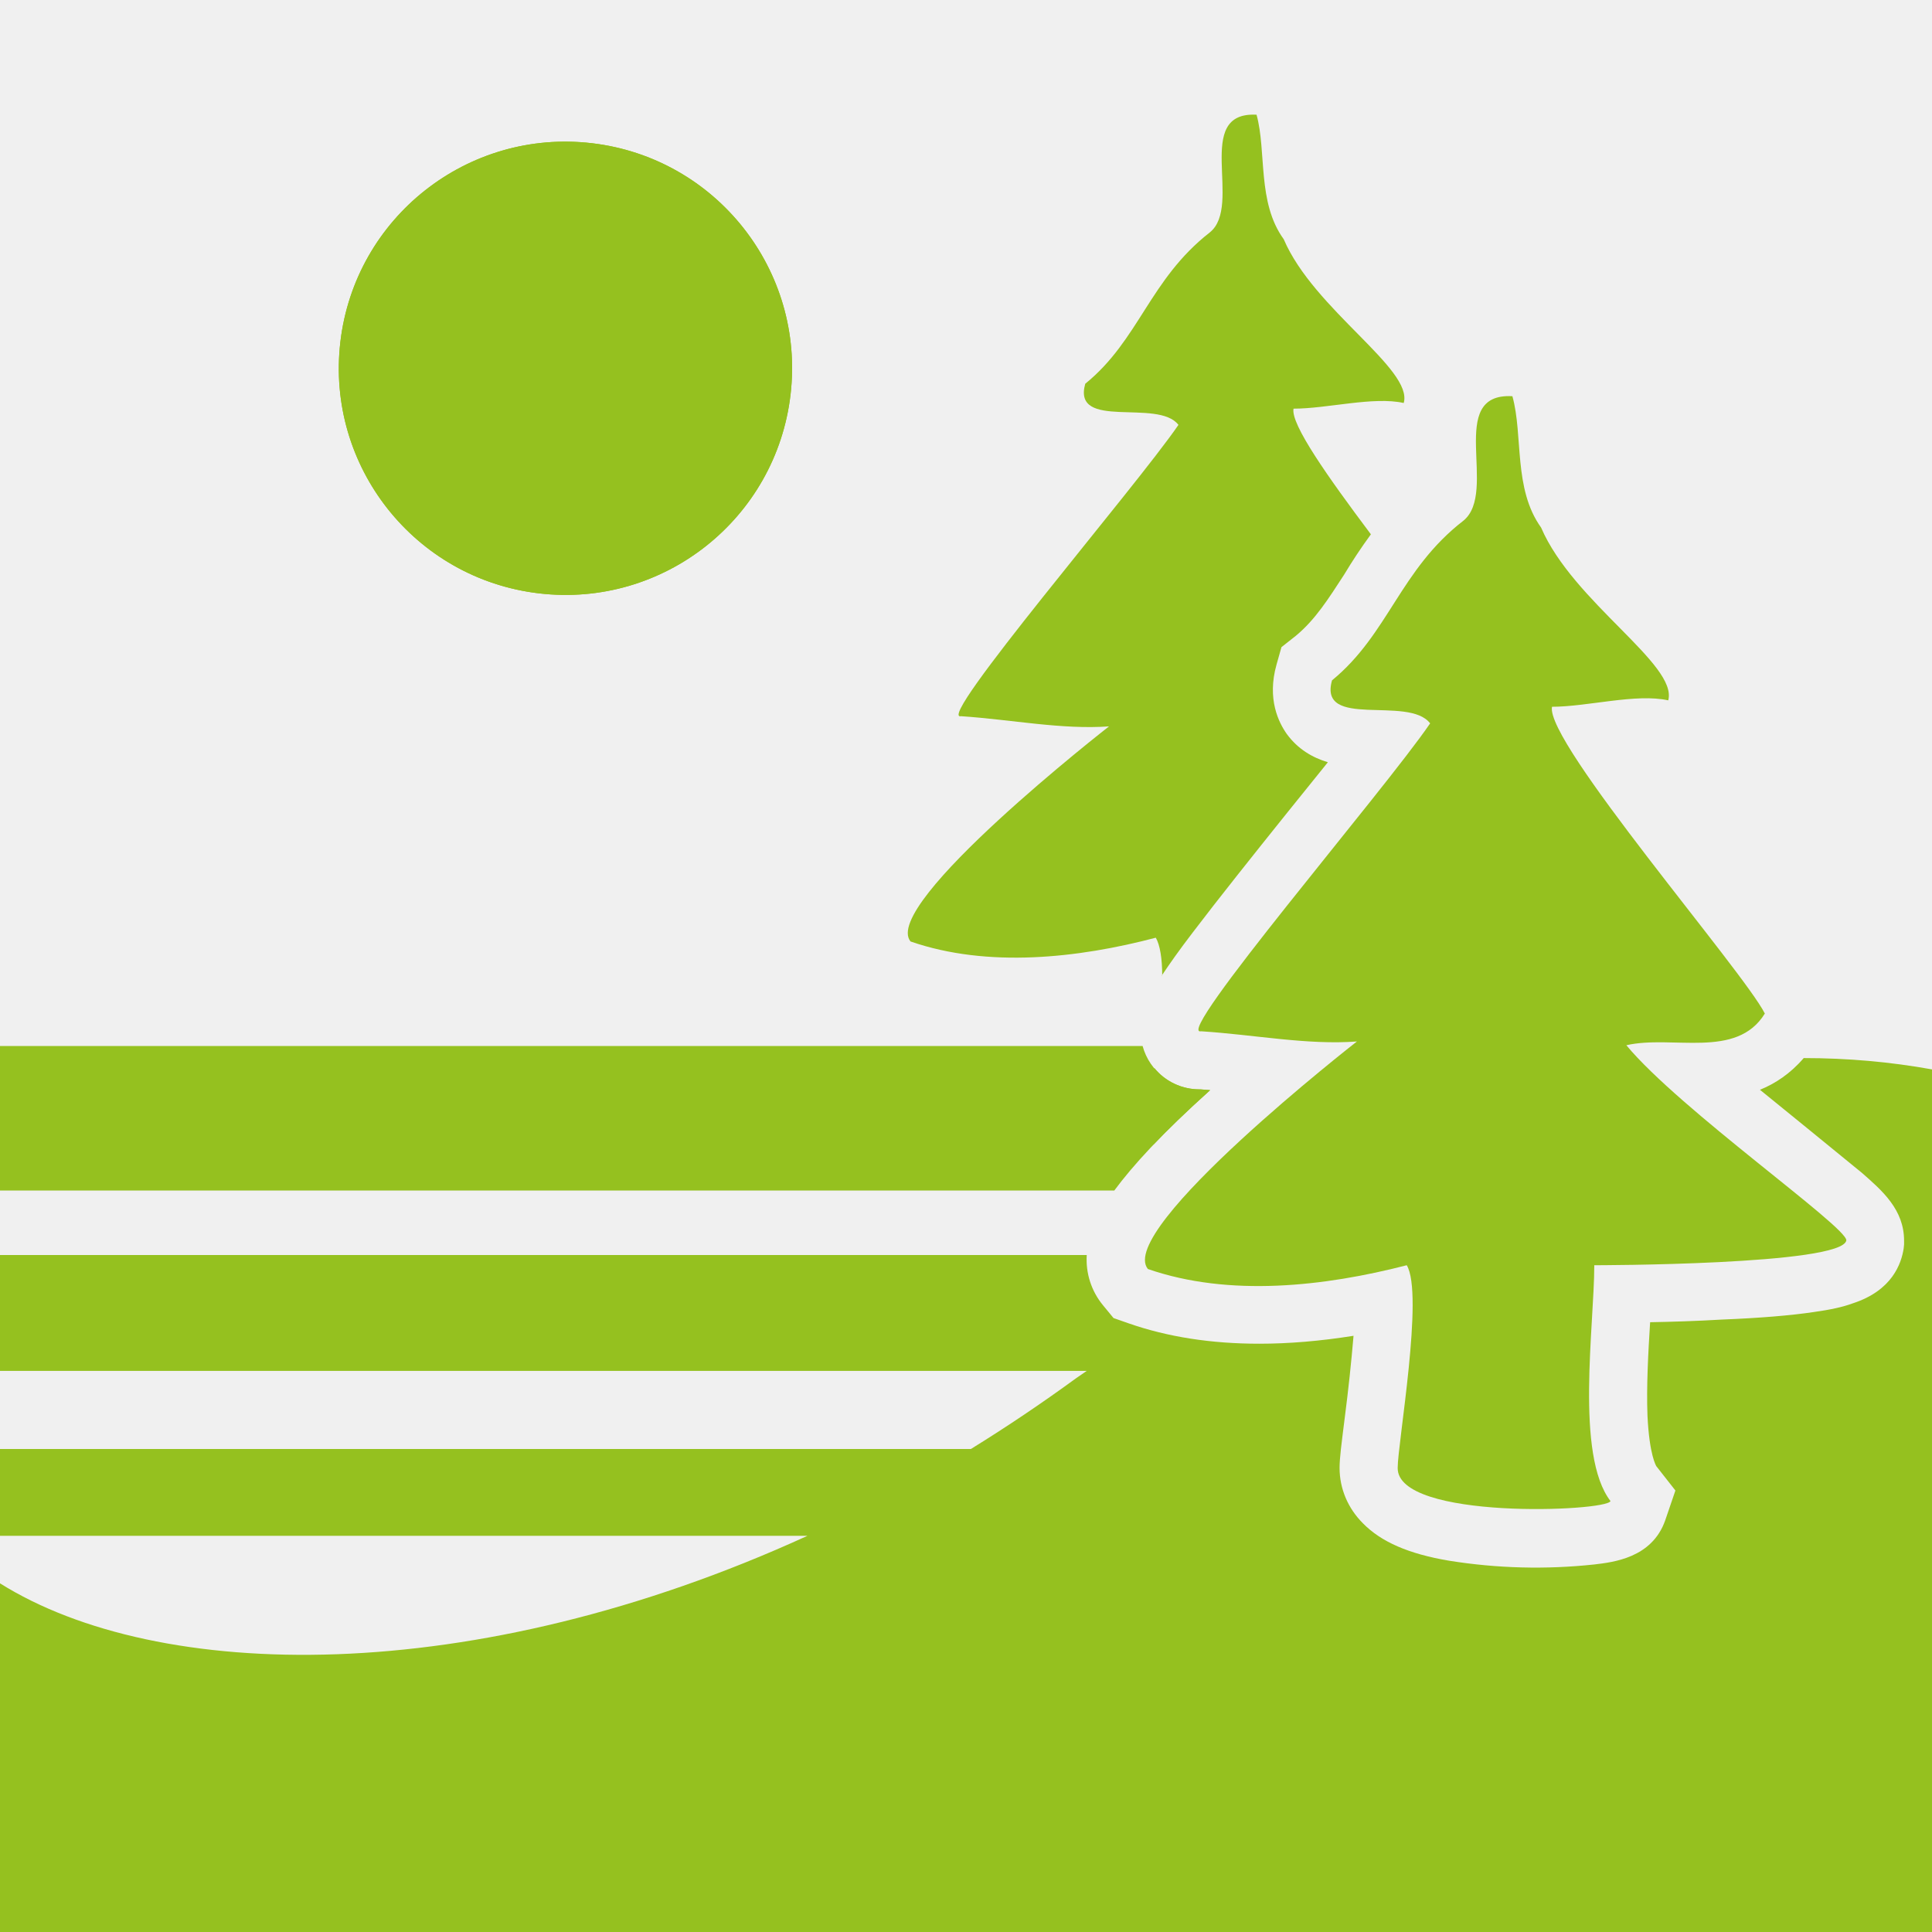
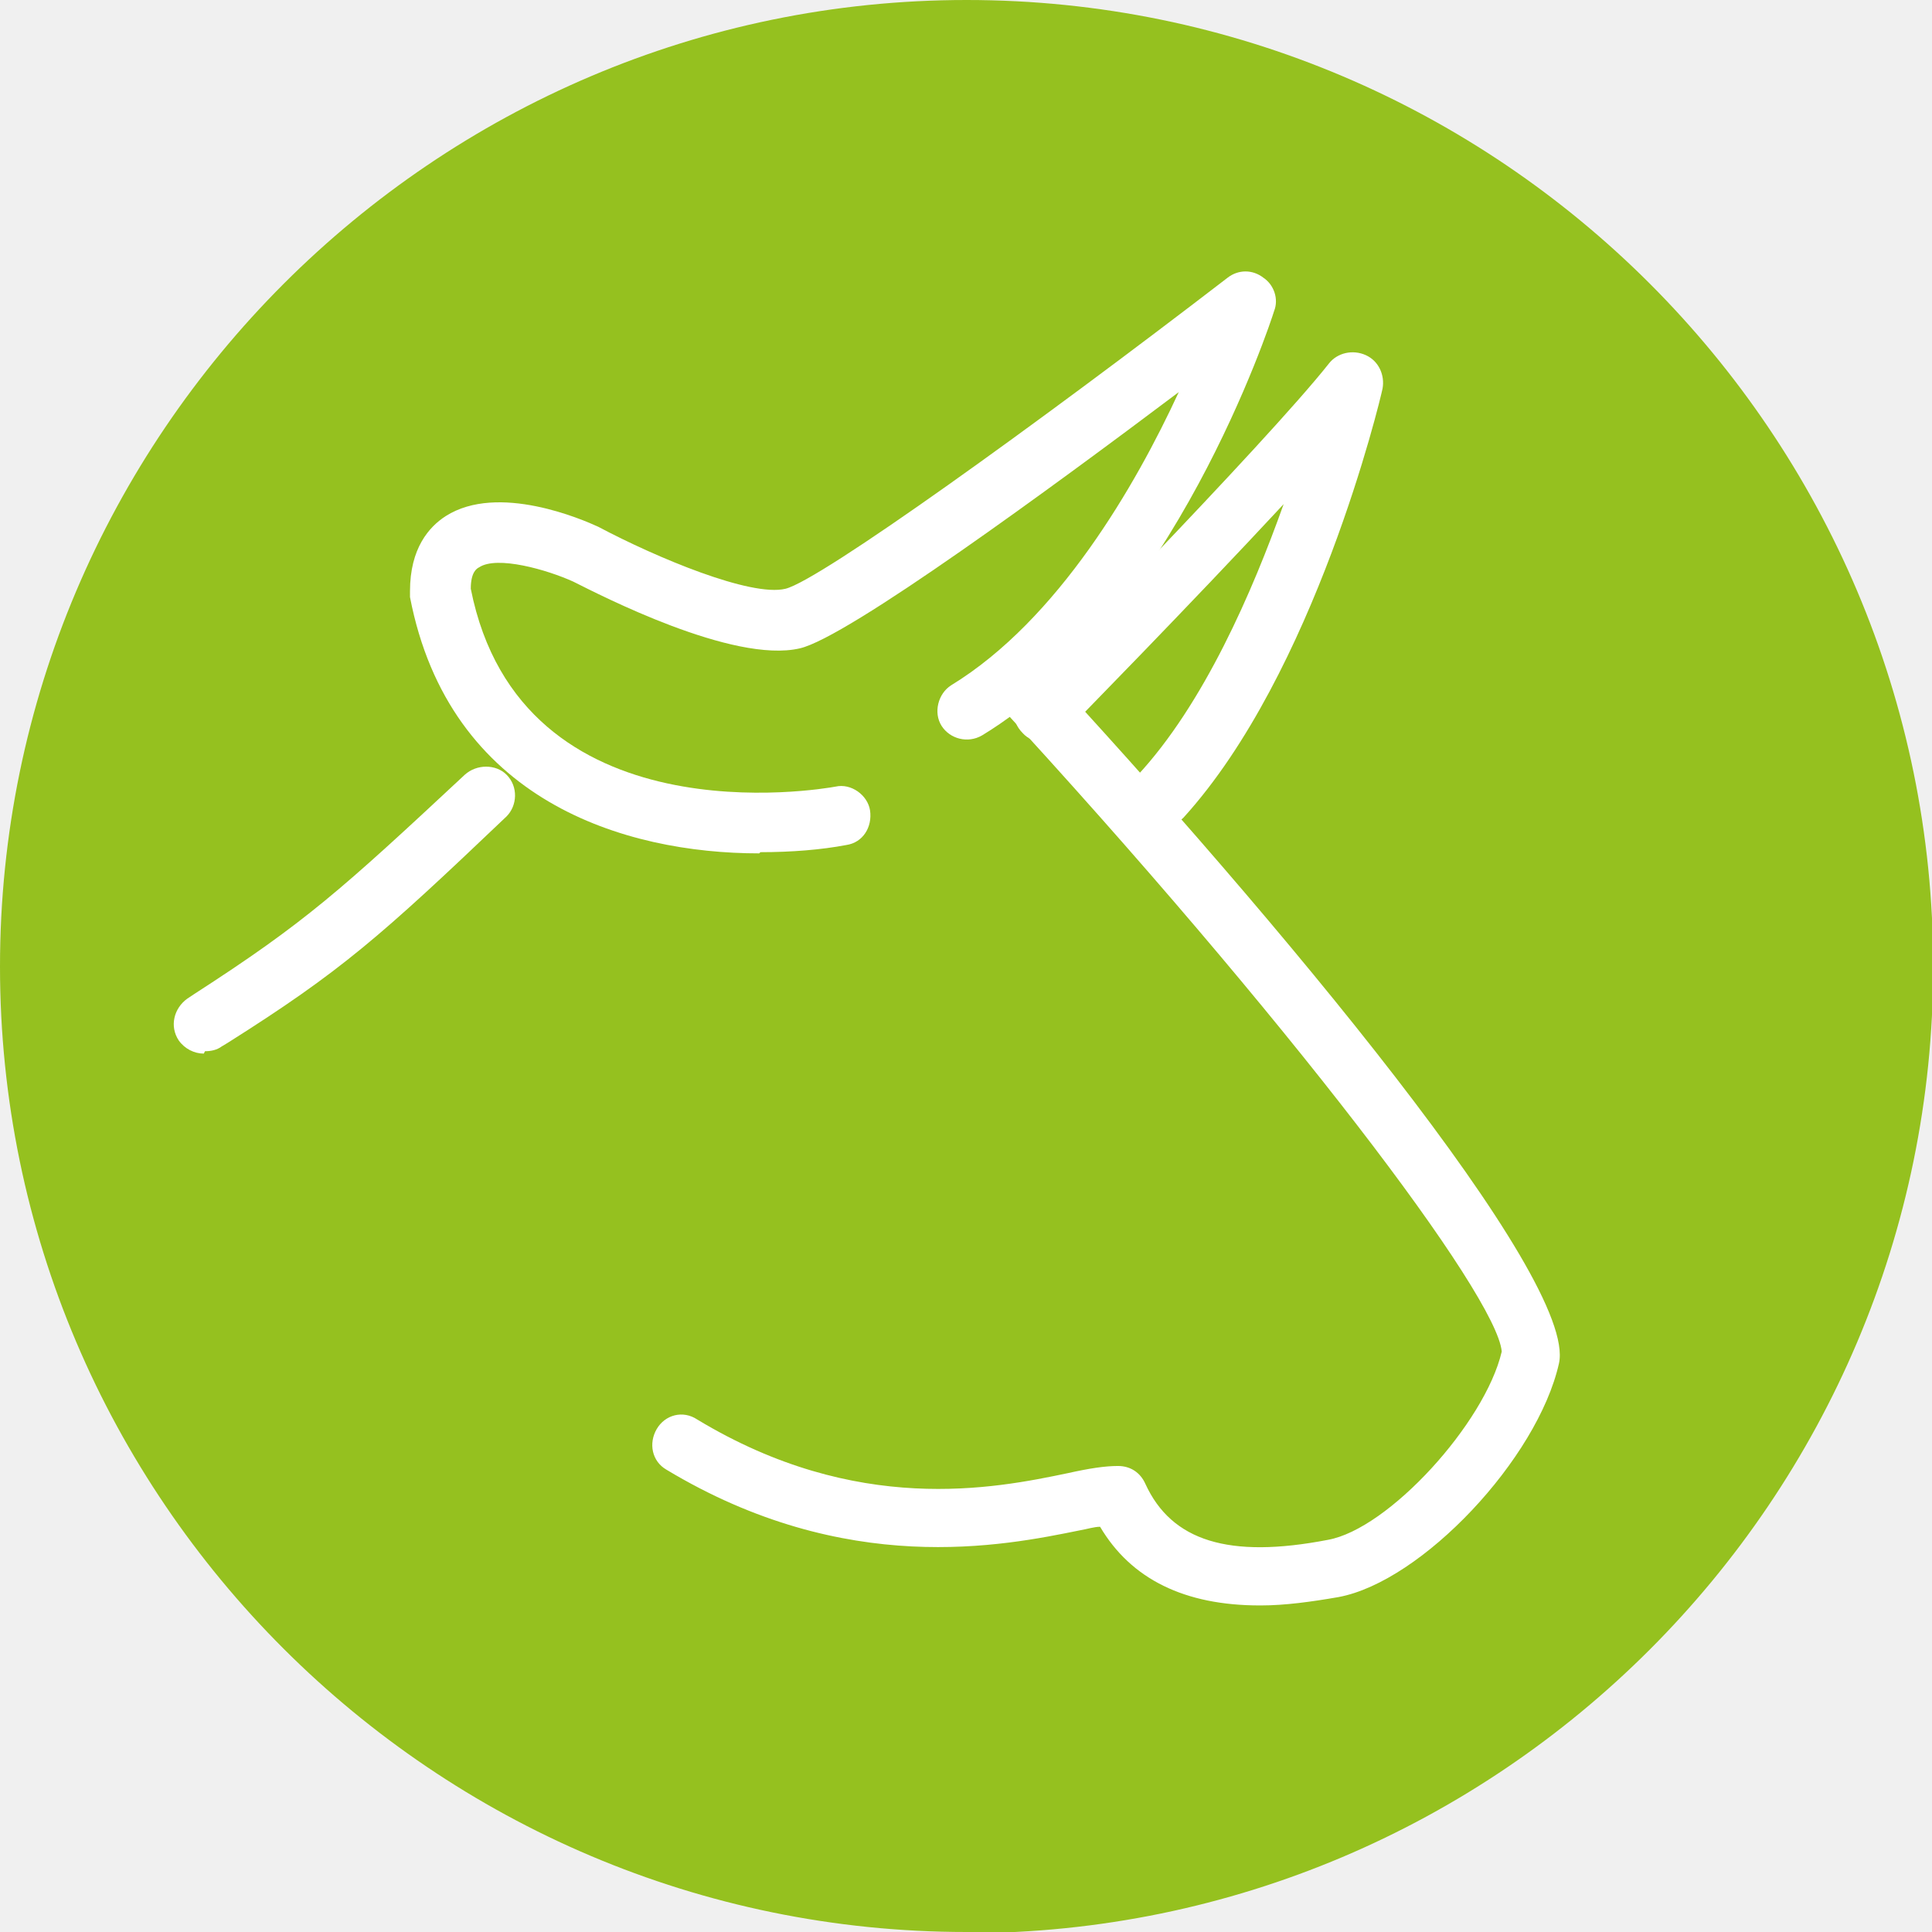
- <svg xmlns="http://www.w3.org/2000/svg" width="512" height="512" viewBox="-247 -247 512 512" xml:space="preserve">
-   <switch>
-     <g>
-       <path fill="#95C11F" d="M-156.8-156.4a60 60 0 1 1 119.3 14 60 60 0 0 1-119.3-14z" />
-       <path fill="#95C11F" d="M-156.8-156.4a60 60 0 1 1 119.3 14 60 60 0 0 1-119.3-14zM112.6 29c-13.1 1-27.2-1.8-41.3-2.7-7.6 1.6 48.5-63.7 60.7-81.6-5.7-7.5-29.7 1.7-26-11.4C121-79 124-96 140.8-109c9.4-7.6-4.8-34 13-33 2.9 10.4.2 24.5 7.6 34.8 8.5 19.8 36.3 36.3 33.7 45.8-8.5-1.9-21.4 1.7-30.8 1.7-1.9 9.3 50.7 70 56.4 81.3-7.5 12.2-24.5 5.6-36.7 8.4 14.1 17 58.3 48 58.3 51.7-1 6.6-66.8 6.6-66.8 6.6 0 16-5.1 50.3 4.3 62.5-1 2.8-56.6 5.1-56.4-8.8 0-6.5 7-46.2 2.4-53.7-21.7 5.6-47 8.5-68.6 1C48.7 78.8 112.6 29 112.6 29z" />
-       <path fill="#95C11F" d="m73.7 41.9-2.5-.2H71c-4.8 0-9.2-2.1-12.1-5.7-1 7.7-1.8 14.3-1.8 16.5 0 1.5.6 2.7 1.6 3.8 4-4.2 9-9 15-14.4zM60.9 11.5c2-3 4.6-6.7 8.2-11.4 7-9.2 16.1-20.6 25-31.7L104.9-45c-4-1.2-7.9-3.4-10.9-7.5-2.1-3-5.3-9.2-2.7-18.4l1.3-4.6 3.8-3c5.2-4.3 8.7-9.9 12.8-16.2 2.1-3.5 4.4-7 7.1-10.7-11.4-15.2-21.3-29.2-20.5-33.3 9 0 21.2-3.3 29.2-1.5 2.6-9-23.8-24.7-31.8-43.4-7.1-9.8-4.5-23.2-7.2-33-17-.9-3.5 24.1-12.4 31.2-16 12.5-18.7 28.5-33 40.1-3.5 12.5 19.3 3.8 24.7 10.9C53.7-117.5.5-55.6 7.7-57.2c13.4.9 26.7 3.6 39.2 2.7 0 0-60.6 47.2-52.6 57 20.5 7.1 44.5 4.4 65-1C60.4 3.4 61 7 61 11.6z" />
-       <path fill="#95C11F" d="M-247 68.5H48.3c4.8-6.5 12.5-15 25.4-26.6l-2.5-.2H71a15.6 15.6 0 0 1-15.2-11.5H-247v38.3z" />
-       <path fill="#95C11F" d="M-247 85.6v30.7H41l-2.9 2A437.7 437.7 0 0 1 10.3 137H-247v23h214c-89 40.7-172.2 38.8-214 12.6V265h512V36.4c-11.1-2-22.4-3-34-3-3.5 4.1-7.6 6.8-11.6 8.4l12.3 10 14.7 12c5.5 4.8 11.2 9.8 11.2 18v1l-.1 1c-.6 4-3 11.2-13.5 14.6-2.7 1-6 1.7-10.3 2.3-6 .9-14.3 1.6-24.4 2-6.7.4-13.4.6-19 .7-.5 8-1 17-.7 24.8.5 10.5 2.3 13.2 2.3 13.3l5.1 6.5-2.7 7.9c-3.5 10-13.8 11.1-18.8 11.7a145.2 145.2 0 0 1-38.5-1c-10.7-1.8-18-5-22.8-9.9-4-4-6.2-9.2-6.2-14.7 0-2.6.5-6.3 1.4-13.5a487 487 0 0 0 2.3-21.5c-8.8 1.4-17.1 2.1-25 2.1-12.7 0-24.3-1.8-34.6-5.4l-4-1.4-2.8-3.4A19 19 0 0 1 41 85.6H-247z" />
-     </g>
-   </switch>
+ <svg xmlns="http://www.w3.org/2000/svg" id="Capa_2" version="1.1" viewBox="0 0 162.1 162.1">
+   <defs>
+     <style>
+       .st0 {
+         fill: #95c11f;
+       }
+ 
+       .st1 {
+         fill: #fff;
+       }
+     </style>
+   </defs>
+   <path class="st0" d="M81.1,162.1C36.4,162.1,0,125.7,0,81.1S36.4,0,81.1,0s81.1,36.4,81.1,81.1-36.4,81.1-81.1,81.1Z" />
+   <path class="st1" d="M17.1,88.4c-.8,0-1.6-.4-2.1-1.1-.8-1.2-.4-2.7.7-3.5l.6-.4c9.3-6,12.3-8.7,22.7-18.4,1-.9,2.6-.9,3.5,0,1,1,.9,2.6,0,3.5-10.6,10.1-13.9,13-23.4,19l-.5.3c-.4.3-.9.4-1.4.4h0Z" />
+   <path class="st1" d="M63.7,71.6c-11.3,0-26-4.4-29.3-21.5,0-.2,0-.3,0-.5,0-3.6,1.6-5.4,3-6.3,4.4-2.8,11.5.3,12.8.9,4.9,2.6,12.8,5.9,15.7,5.2,2.9-.7,21.1-13.8,37.1-26.1.9-.7,2.1-.7,3,0,.9.6,1.3,1.8.9,2.8-.3,1-8.5,25.9-24.5,35.6-1.2.7-2.7.3-3.4-.8s-.3-2.7.8-3.4c9-5.5,15.5-16.8,19.1-24.6-10.5,7.9-27.8,20.6-31.8,21.5-5.6,1.3-16.8-4.5-19-5.6-2.2-1-6.4-2.2-7.9-1.2-.2.1-.7.4-.7,1.8,4.2,21.2,29.5,16.8,30.6,16.6,1.3-.3,2.7.7,2.9,2,.2,1.4-.6,2.7-2,2.9-2.1.4-4.6.6-7.2.6h0Z" />
+   <path class="st1" d="M105.7,134.7c-6.3,0-10.8-2.2-13.4-6.6-.5,0-1.1.2-1.7.3-6.4,1.3-19.6,4-34.7-5.1-1.2-.7-1.5-2.2-.8-3.4.7-1.2,2.2-1.6,3.4-.8,13.4,8.1,24.9,5.8,31.1,4.5,1.8-.4,3.1-.6,4.2-.6s1.9.6,2.3,1.5c2.2,4.8,7,6.3,15.3,4.7,5.1-.9,13.2-9.8,14.6-15.8-.4-4.7-17.8-27.8-42.7-54.8-.9-1-.9-2.6.1-3.5,1-.9,2.6-.9,3.5.1,20.3,21.9,45.5,52.1,43.9,59.2-1.8,8-11.5,18.3-18.5,19.6-2.3.4-4.5.7-6.5.7h0Z" />
+   <path class="st1" d="M97.2,69.3c-.6,0-1.2-.2-1.7-.7-1-.9-1.1-2.5-.1-3.5,5.6-6,9.7-15.5,12.3-22.8-7.8,8.4-17.8,18.6-18.4,19.2-1,1-2.6,1-3.5,0-1-1-1-2.5,0-3.5.2-.2,20.4-20.8,25.7-27.5.7-.9,2-1.2,3.1-.7,1.1.5,1.6,1.7,1.4,2.8-.2,1-5.7,23.9-16.7,36-.5.5-1.2.8-1.8.8h0Z" />
</svg>
